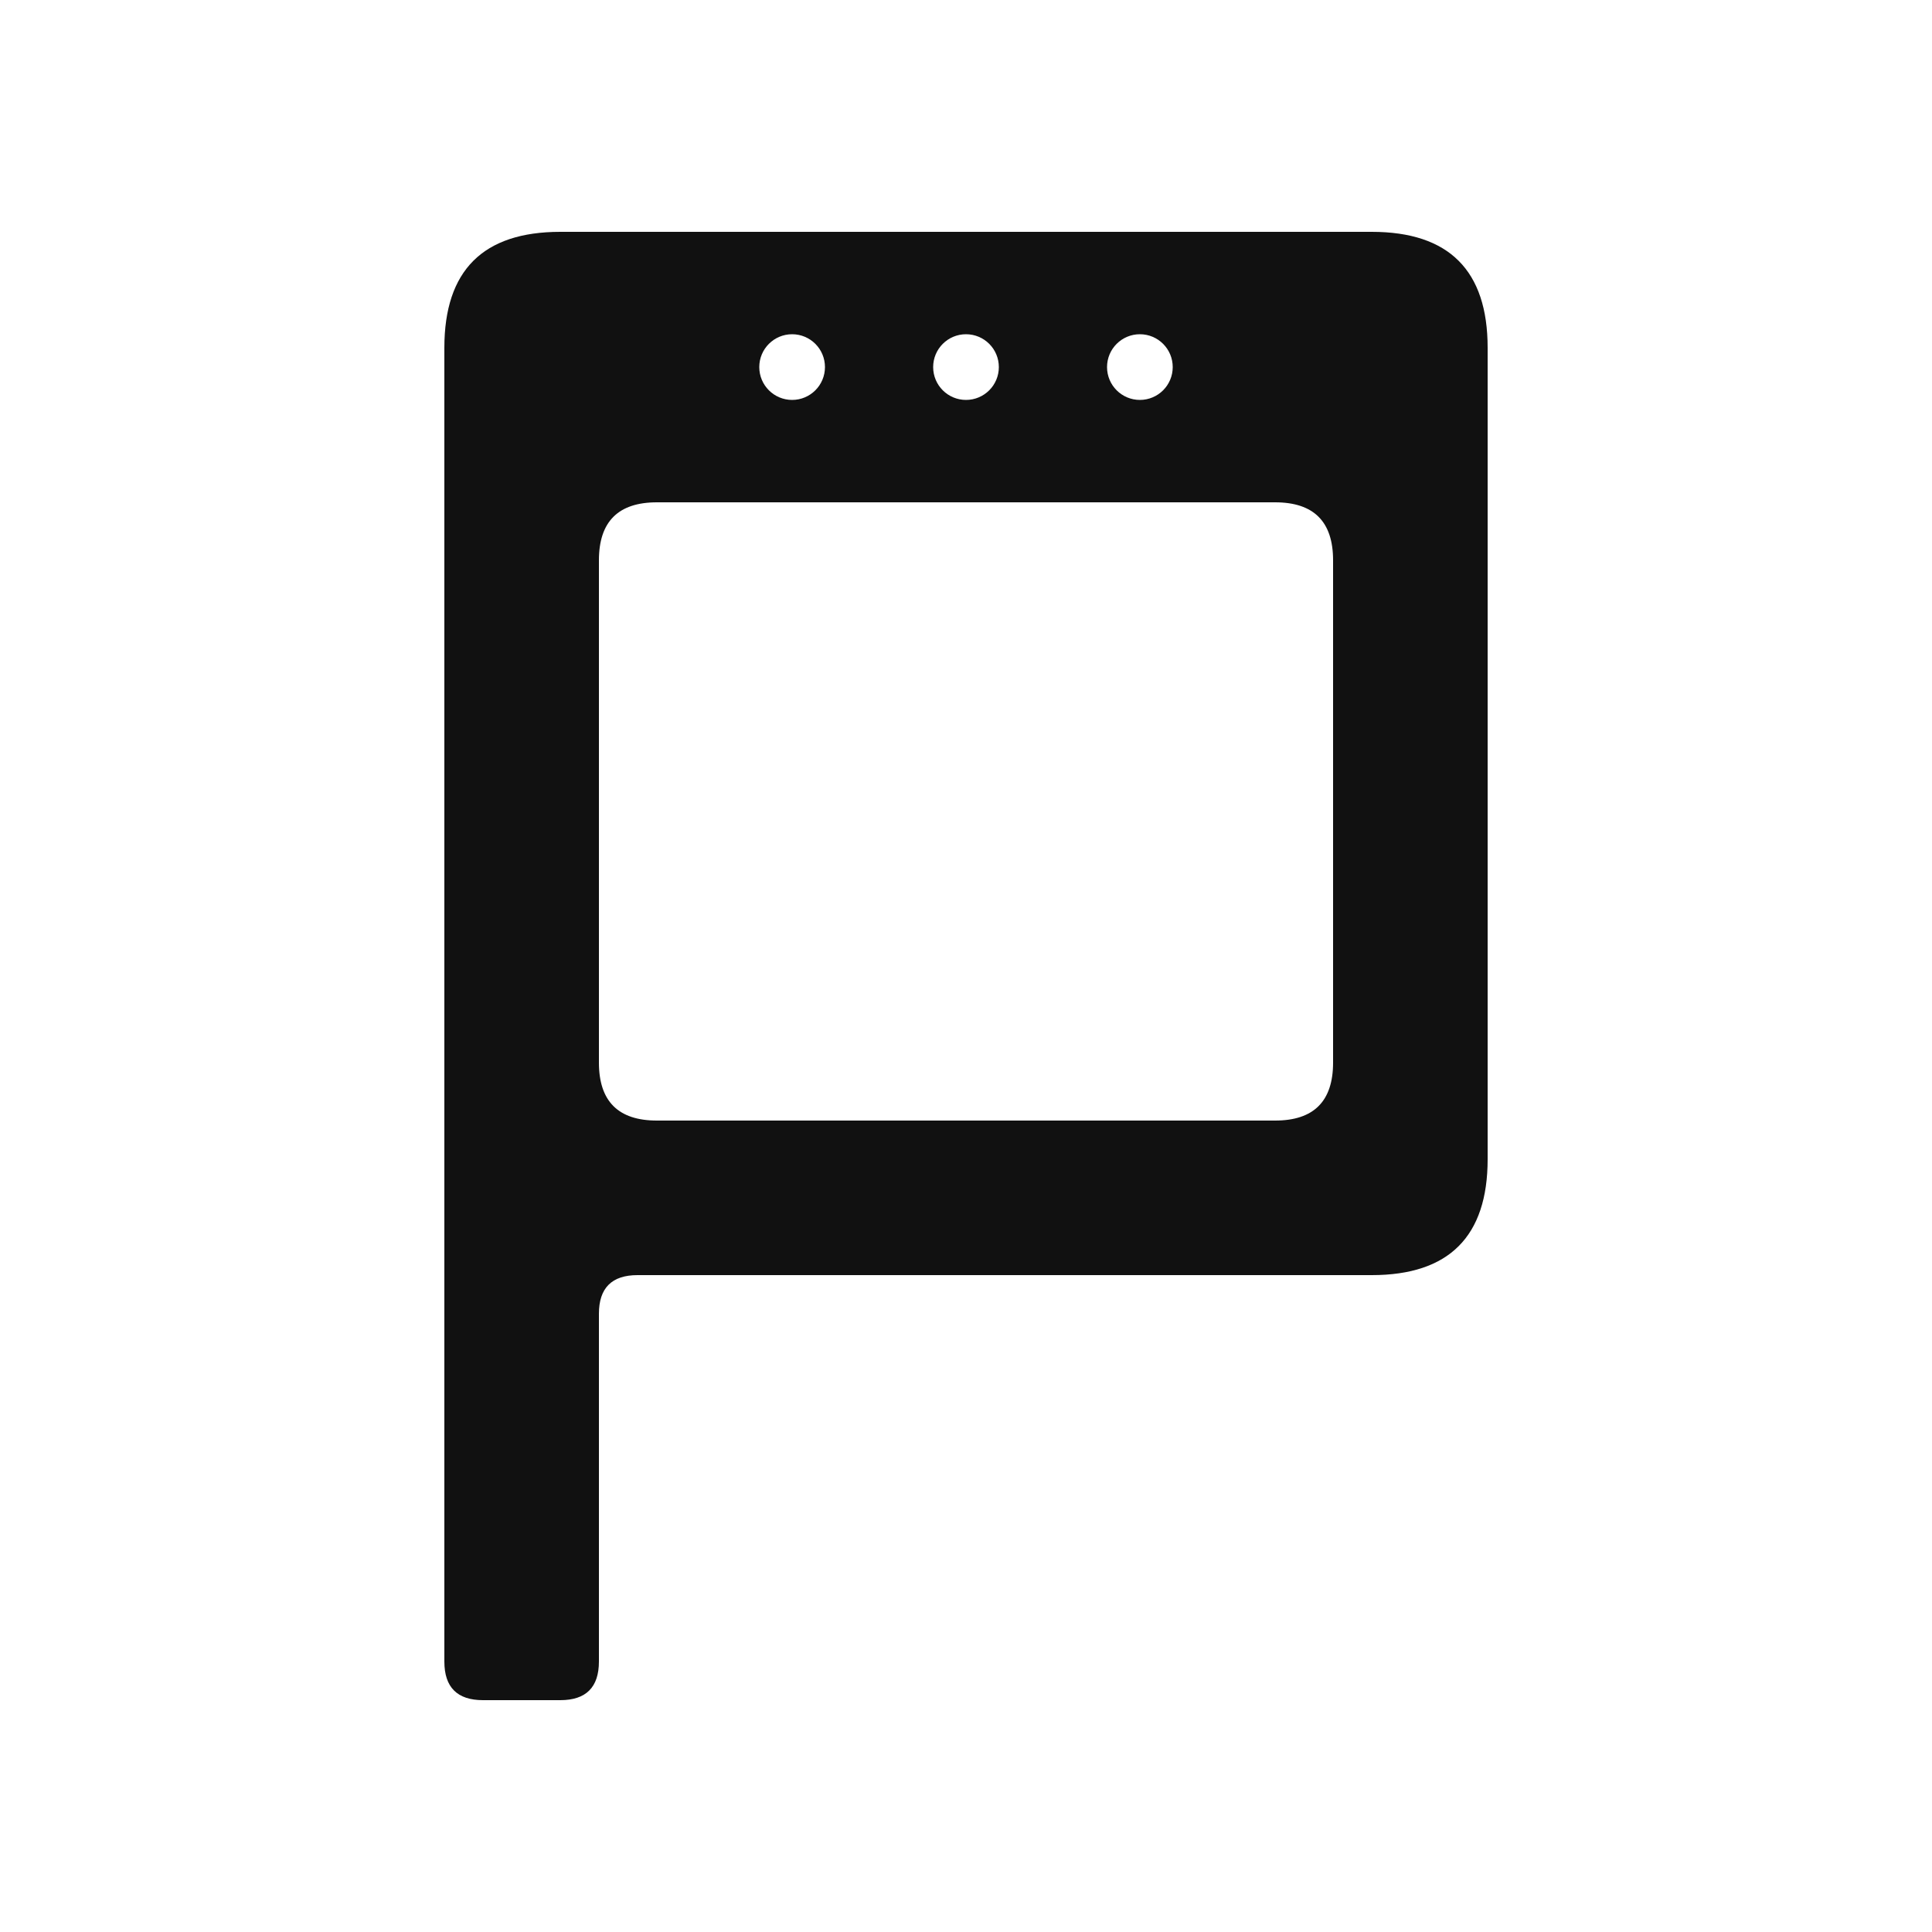
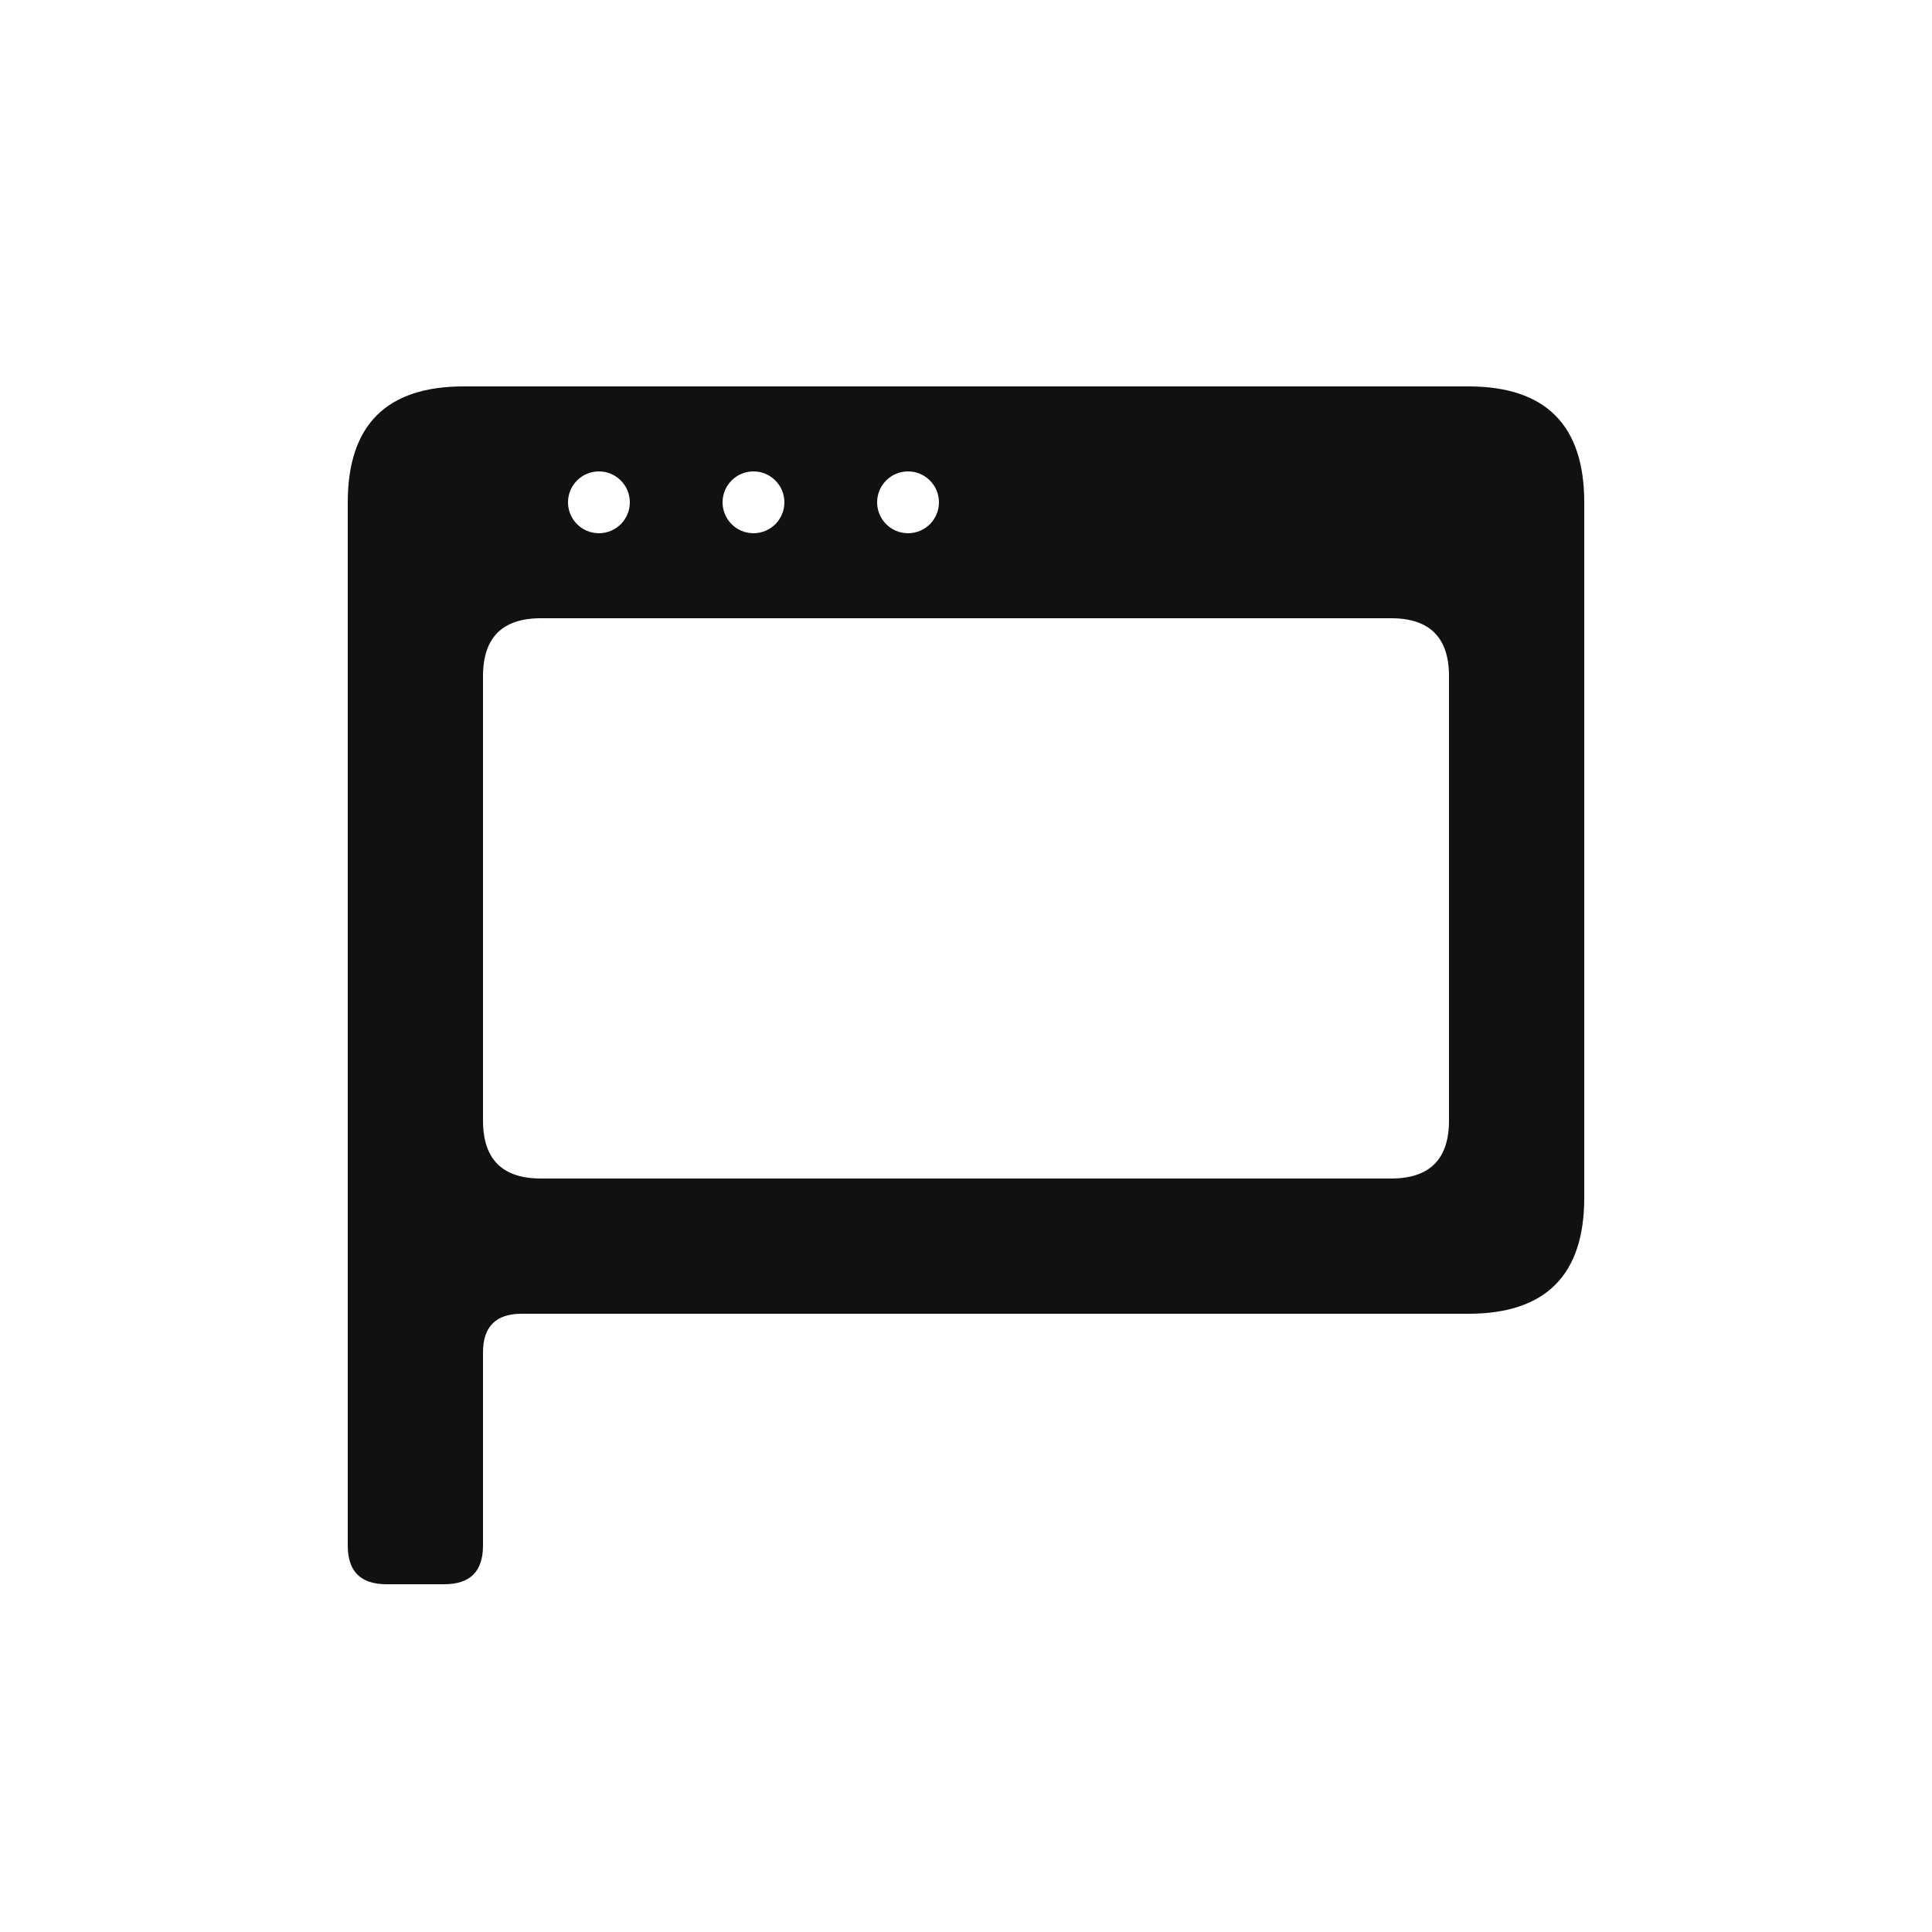
<svg xmlns="http://www.w3.org/2000/svg" width="1024" height="1024" viewBox="0 0 200 200" role="img" aria-labelledby="title">
  <rect width="200" height="200" fill="#fff" />
-   <path fill="#111" fill-rule="evenodd" d="M58 24H142Q154 24 154 36V120Q154 132 142 132H66Q62 132 62 136V172Q62 176 58 176H50Q46 176 46 172V36Q46 24 58 24Z M68 52H132Q138 52 138 58V110Q138 116 132 116H68Q62 116 62 110V58Q62 52 68 52Z" />
-   <g fill="#fff">
-     <circle cx="82" cy="38" r="3.4" />
-     <circle cx="100" cy="38" r="3.4" />
-     <circle cx="118" cy="38" r="3.4" />
+   <g transform="translate(0 2)">
+     <path fill="#111" fill-rule="evenodd" d="M48 38H152Q164 38 164 50V122Q164 134 152 134H54Q50 134 50 138V158Q50 162 46 162H40Q36 162 36 158V50Q36 38 48 38Z M56 62H144Q150 62 150 68V114Q150 120 144 120H56Q50 120 50 114V68Q50 62 56 62Z" />
+     <g fill="#fff">
+       <circle cx="62" cy="50" r="3.2" />
+       <circle cx="78" cy="50" r="3.2" />
+       <circle cx="94" cy="50" r="3.2" />
+     </g>
  </g>
</svg>
